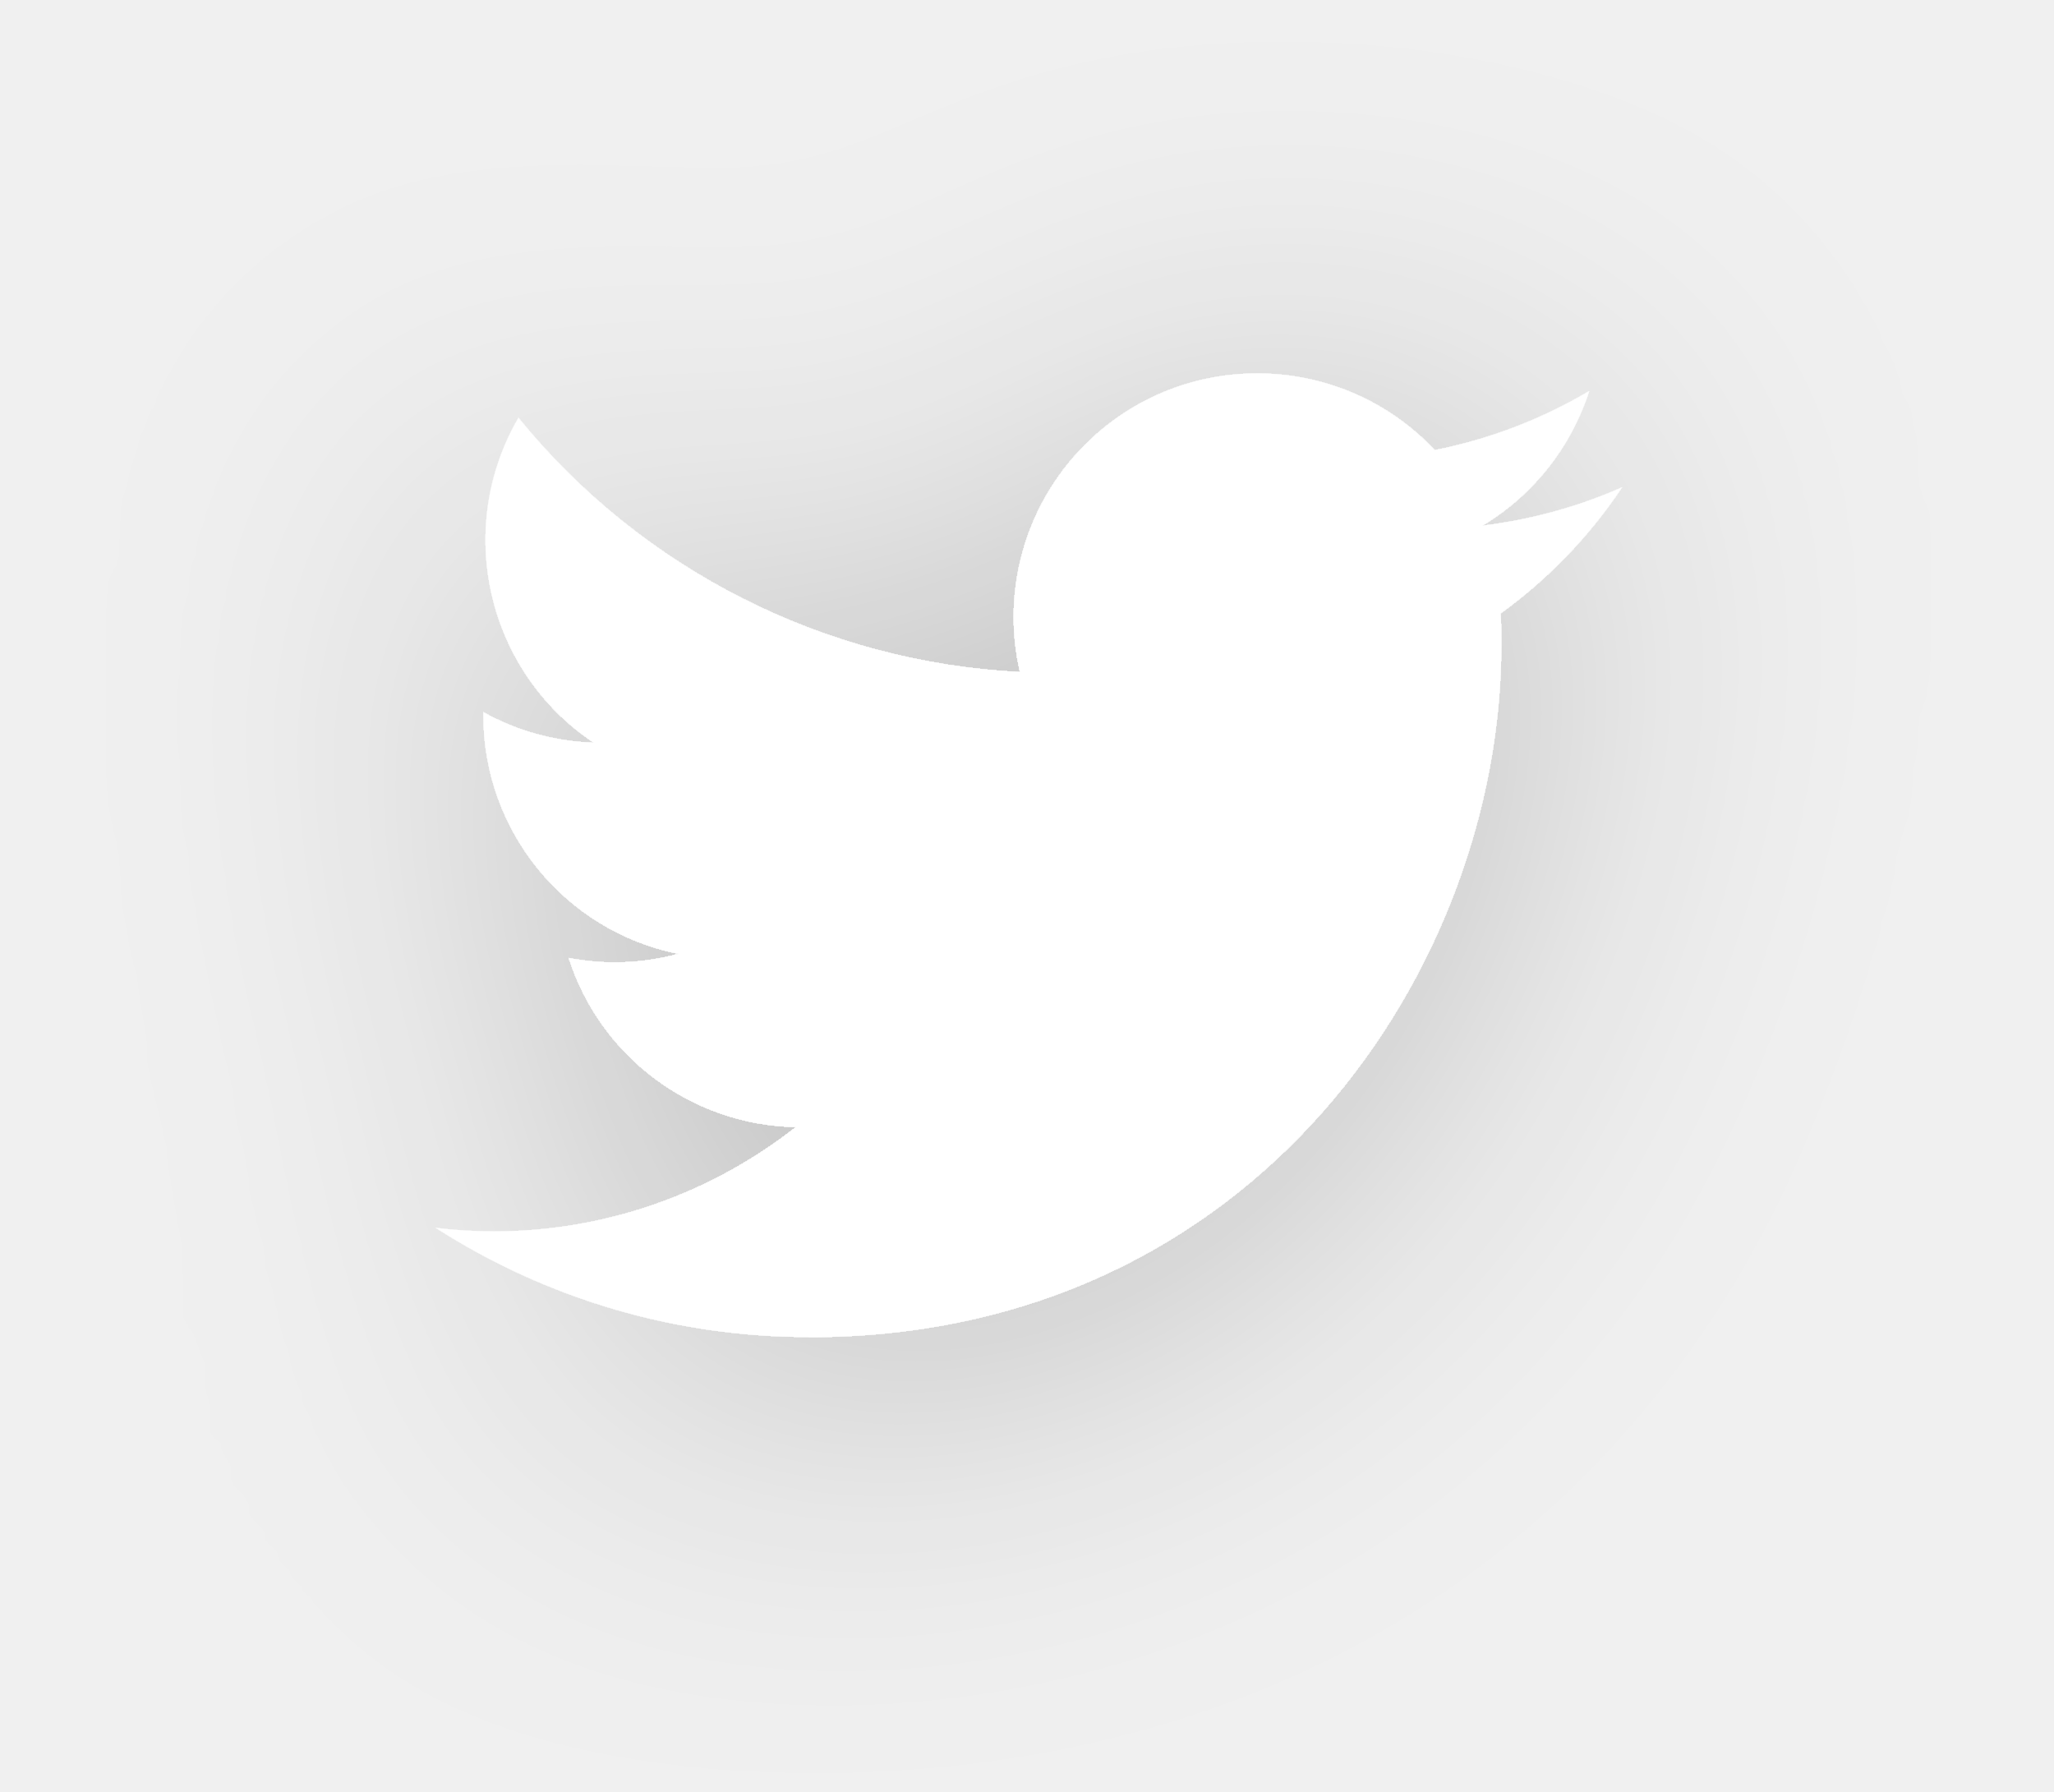
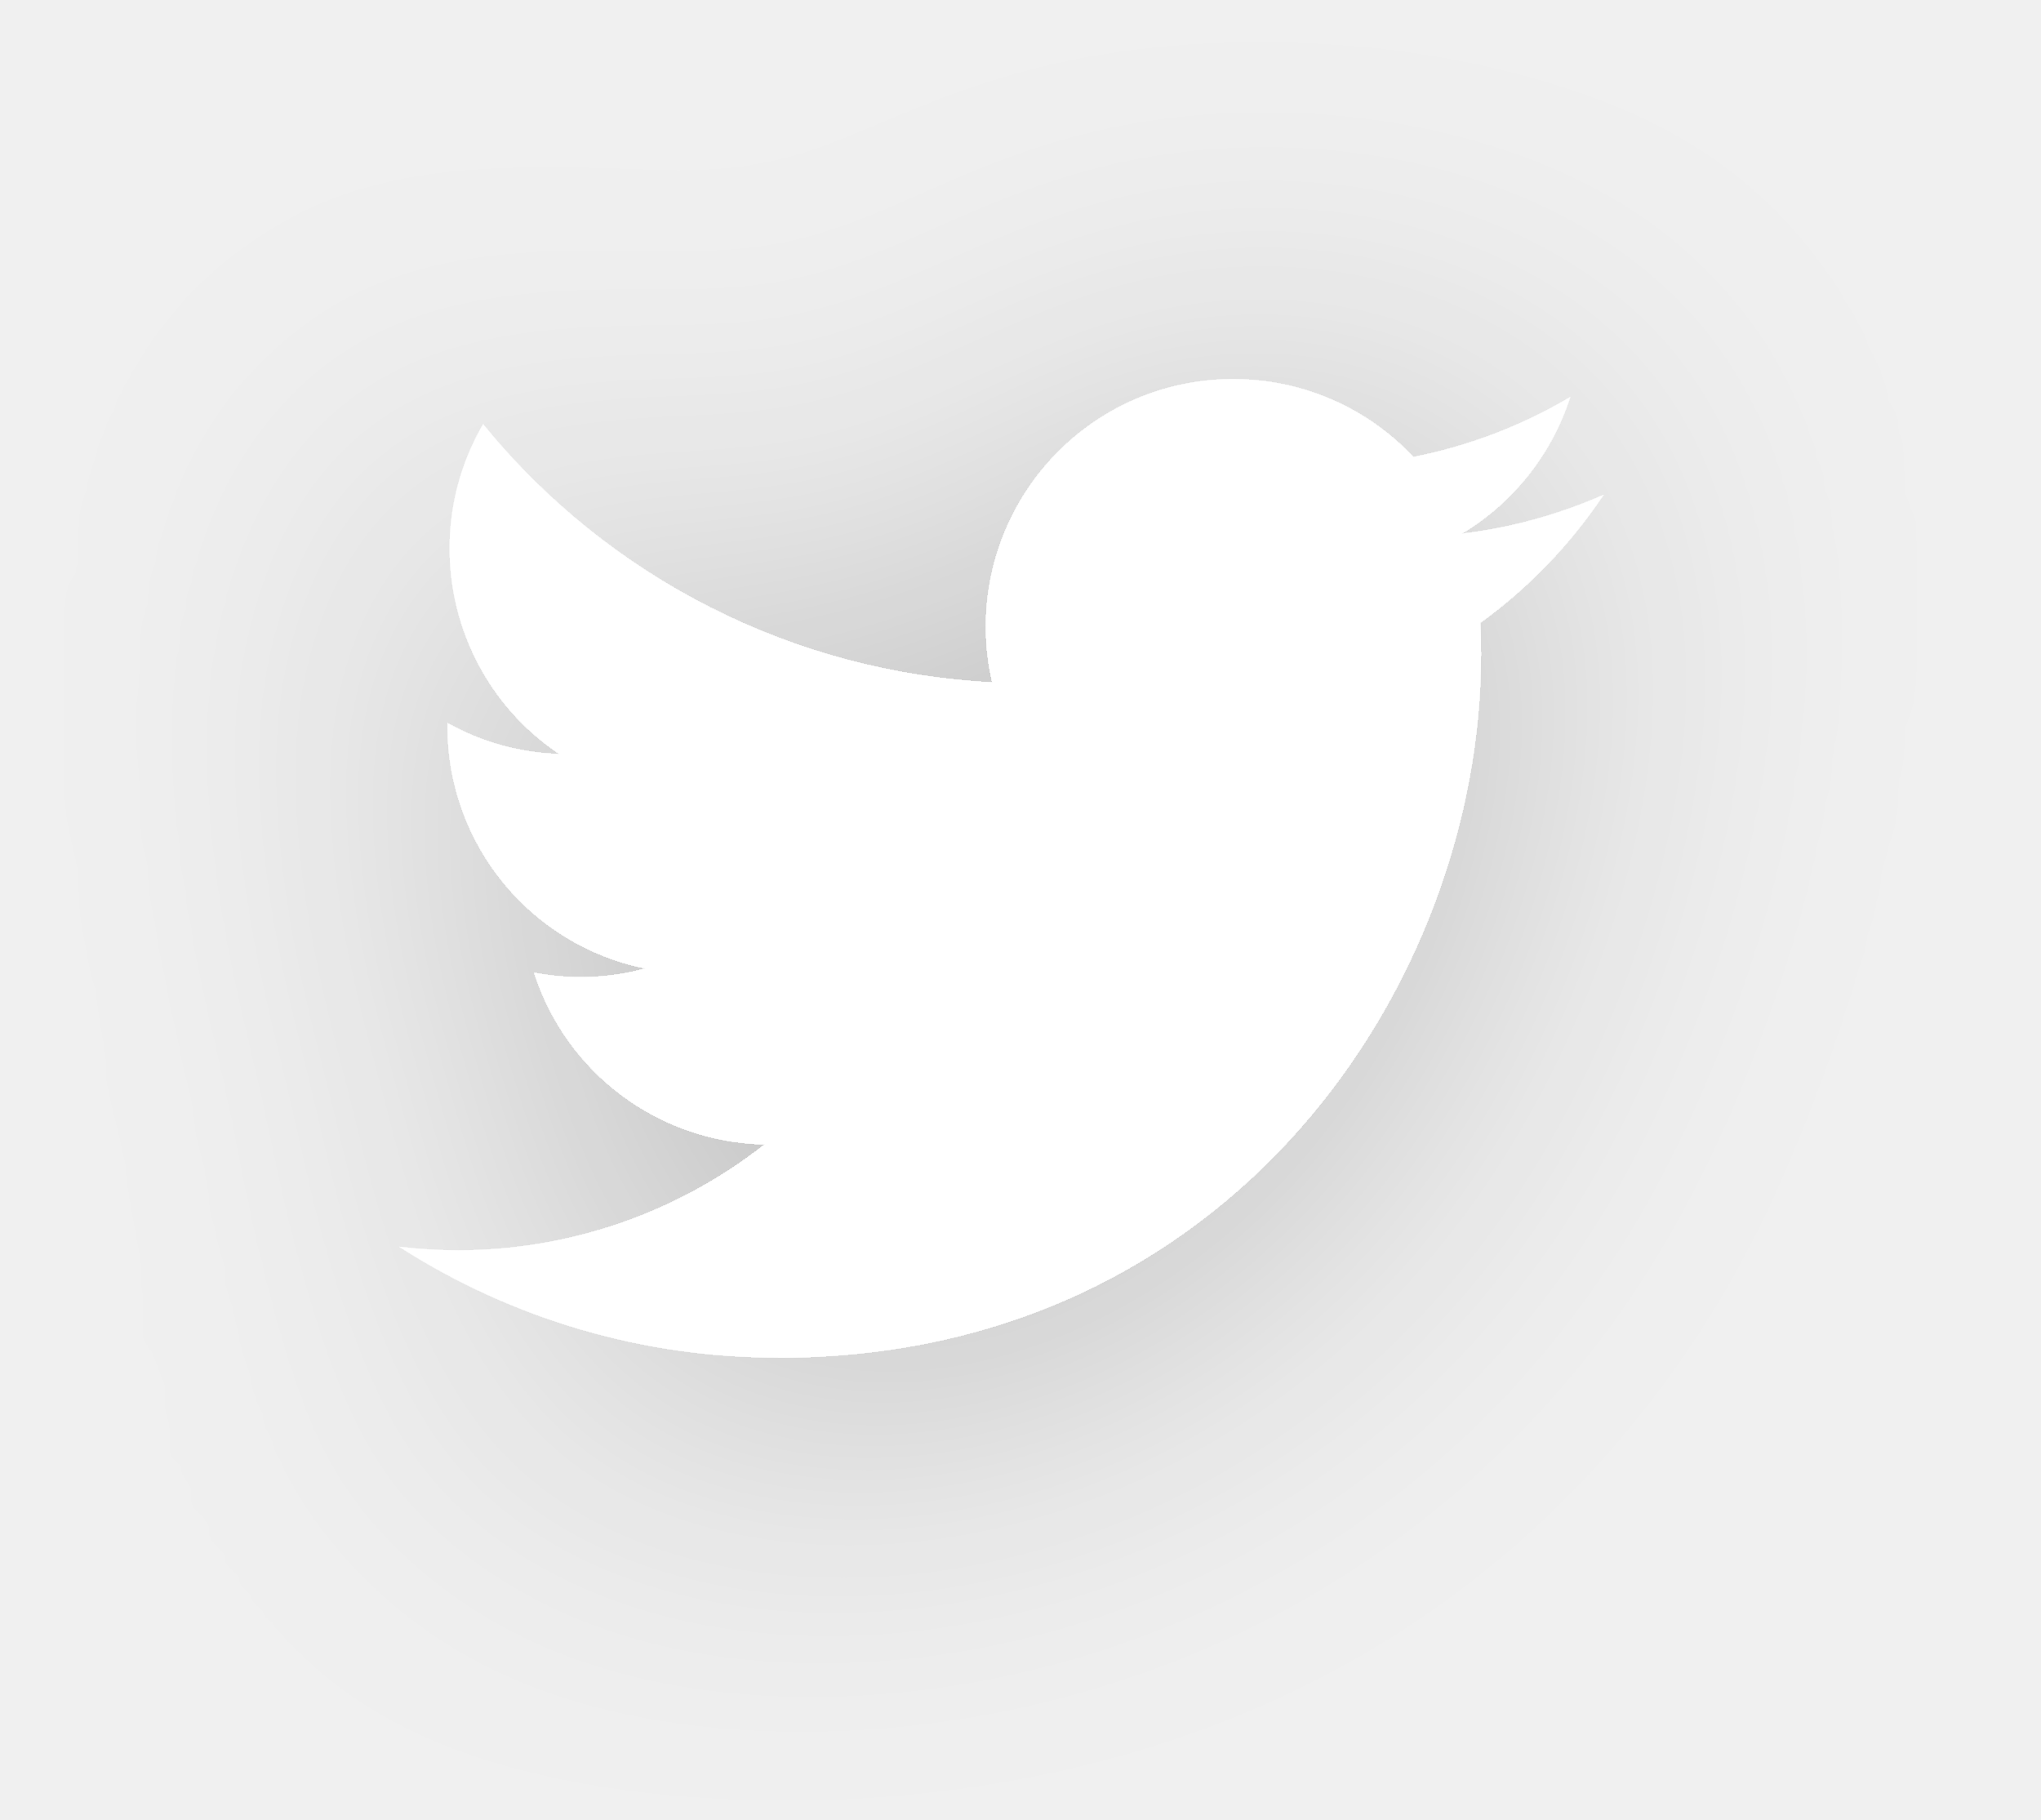
- <svg xmlns="http://www.w3.org/2000/svg" width="47" height="41" viewBox="0 0 47 41" fill="none">
-   <g filter="url(#filter0_d_447_442)">
-     <path d="M34.337 14.034C34.353 14.272 34.353 14.512 34.353 14.753C34.353 22.111 28.751 30.596 18.51 30.596V30.592C15.485 30.596 12.522 29.73 9.975 28.096C10.415 28.149 10.857 28.175 11.3 28.176C13.809 28.179 16.245 27.337 18.216 25.788C15.833 25.743 13.743 24.189 13.014 21.92C13.848 22.081 14.708 22.048 15.528 21.825C12.929 21.301 11.061 19.017 11.061 16.367C11.061 16.343 11.061 16.319 11.061 16.297C11.835 16.729 12.702 16.967 13.588 16.993C11.141 15.359 10.386 12.104 11.864 9.56C14.691 13.039 18.863 15.153 23.34 15.378C22.891 13.445 23.505 11.418 24.95 10.058C27.192 7.949 30.72 8.057 32.829 10.3C34.076 10.054 35.271 9.596 36.365 8.948C35.949 10.238 35.079 11.332 33.916 12.029C35.021 11.896 36.099 11.601 37.116 11.151C36.368 12.27 35.427 13.246 34.337 14.034Z" fill="white" />
+ <svg xmlns="http://www.w3.org/2000/svg" width="46" height="41" viewBox="0 0 46 41" fill="none">
+   <g filter="url(#filter0_d_662_714)">
+     <path d="M33.362 14.034C33.378 14.272 33.378 14.512 33.378 14.753C33.378 22.111 27.776 30.596 17.535 30.596V30.592C14.509 30.596 11.547 29.73 9 28.096C9.44 28.149 9.882 28.175 10.325 28.176C12.834 28.178 15.27 27.337 17.241 25.788C14.858 25.742 12.768 24.189 12.039 21.92C12.873 22.081 13.733 22.048 14.553 21.825C11.954 21.3 10.086 19.017 10.086 16.366C10.086 16.343 10.086 16.319 10.086 16.296C10.86 16.728 11.726 16.967 12.613 16.993C10.166 15.359 9.411 12.104 10.889 9.56C13.716 13.038 17.887 15.153 22.364 15.378C21.916 13.444 22.53 11.418 23.975 10.057C26.217 7.948 29.744 8.057 31.854 10.299C33.101 10.054 34.296 9.596 35.39 8.948C34.974 10.237 34.104 11.332 32.941 12.028C34.046 11.896 35.124 11.601 36.141 11.151C35.393 12.269 34.452 13.245 33.362 14.034Z" fill="white" />
  </g>
  <defs>
-     <filter id="filter0_d_447_442" x="0.975" y="0.544" width="45.141" height="40.052" filterUnits="userSpaceOnUse" color-interpolation-filters="sRGB">
+     <filter id="filter0_d_662_714" x="0" y="0.544" width="45.141" height="40.052" filterUnits="userSpaceOnUse" color-interpolation-filters="sRGB">
      <feFlood flood-opacity="0" result="BackgroundImageFix" />
      <feColorMatrix in="SourceAlpha" type="matrix" values="0 0 0 0 0 0 0 0 0 0 0 0 0 0 0 0 0 0 127 0" result="hardAlpha" />
      <feOffset dy="1" />
      <feGaussianBlur stdDeviation="4.5" />
      <feComposite in2="hardAlpha" operator="out" />
      <feColorMatrix type="matrix" values="0 0 0 0 0 0 0 0 0 0 0 0 0 0 0 0 0 0 0.21 0" />
-       <feBlend mode="normal" in2="BackgroundImageFix" result="effect1_dropShadow_447_442" />
-       <feBlend mode="normal" in="SourceGraphic" in2="effect1_dropShadow_447_442" result="shape" />
+       <feBlend mode="normal" in2="BackgroundImageFix" result="effect1_dropShadow_662_714" />
+       <feBlend mode="normal" in="SourceGraphic" in2="effect1_dropShadow_662_714" result="shape" />
    </filter>
  </defs>
</svg>
